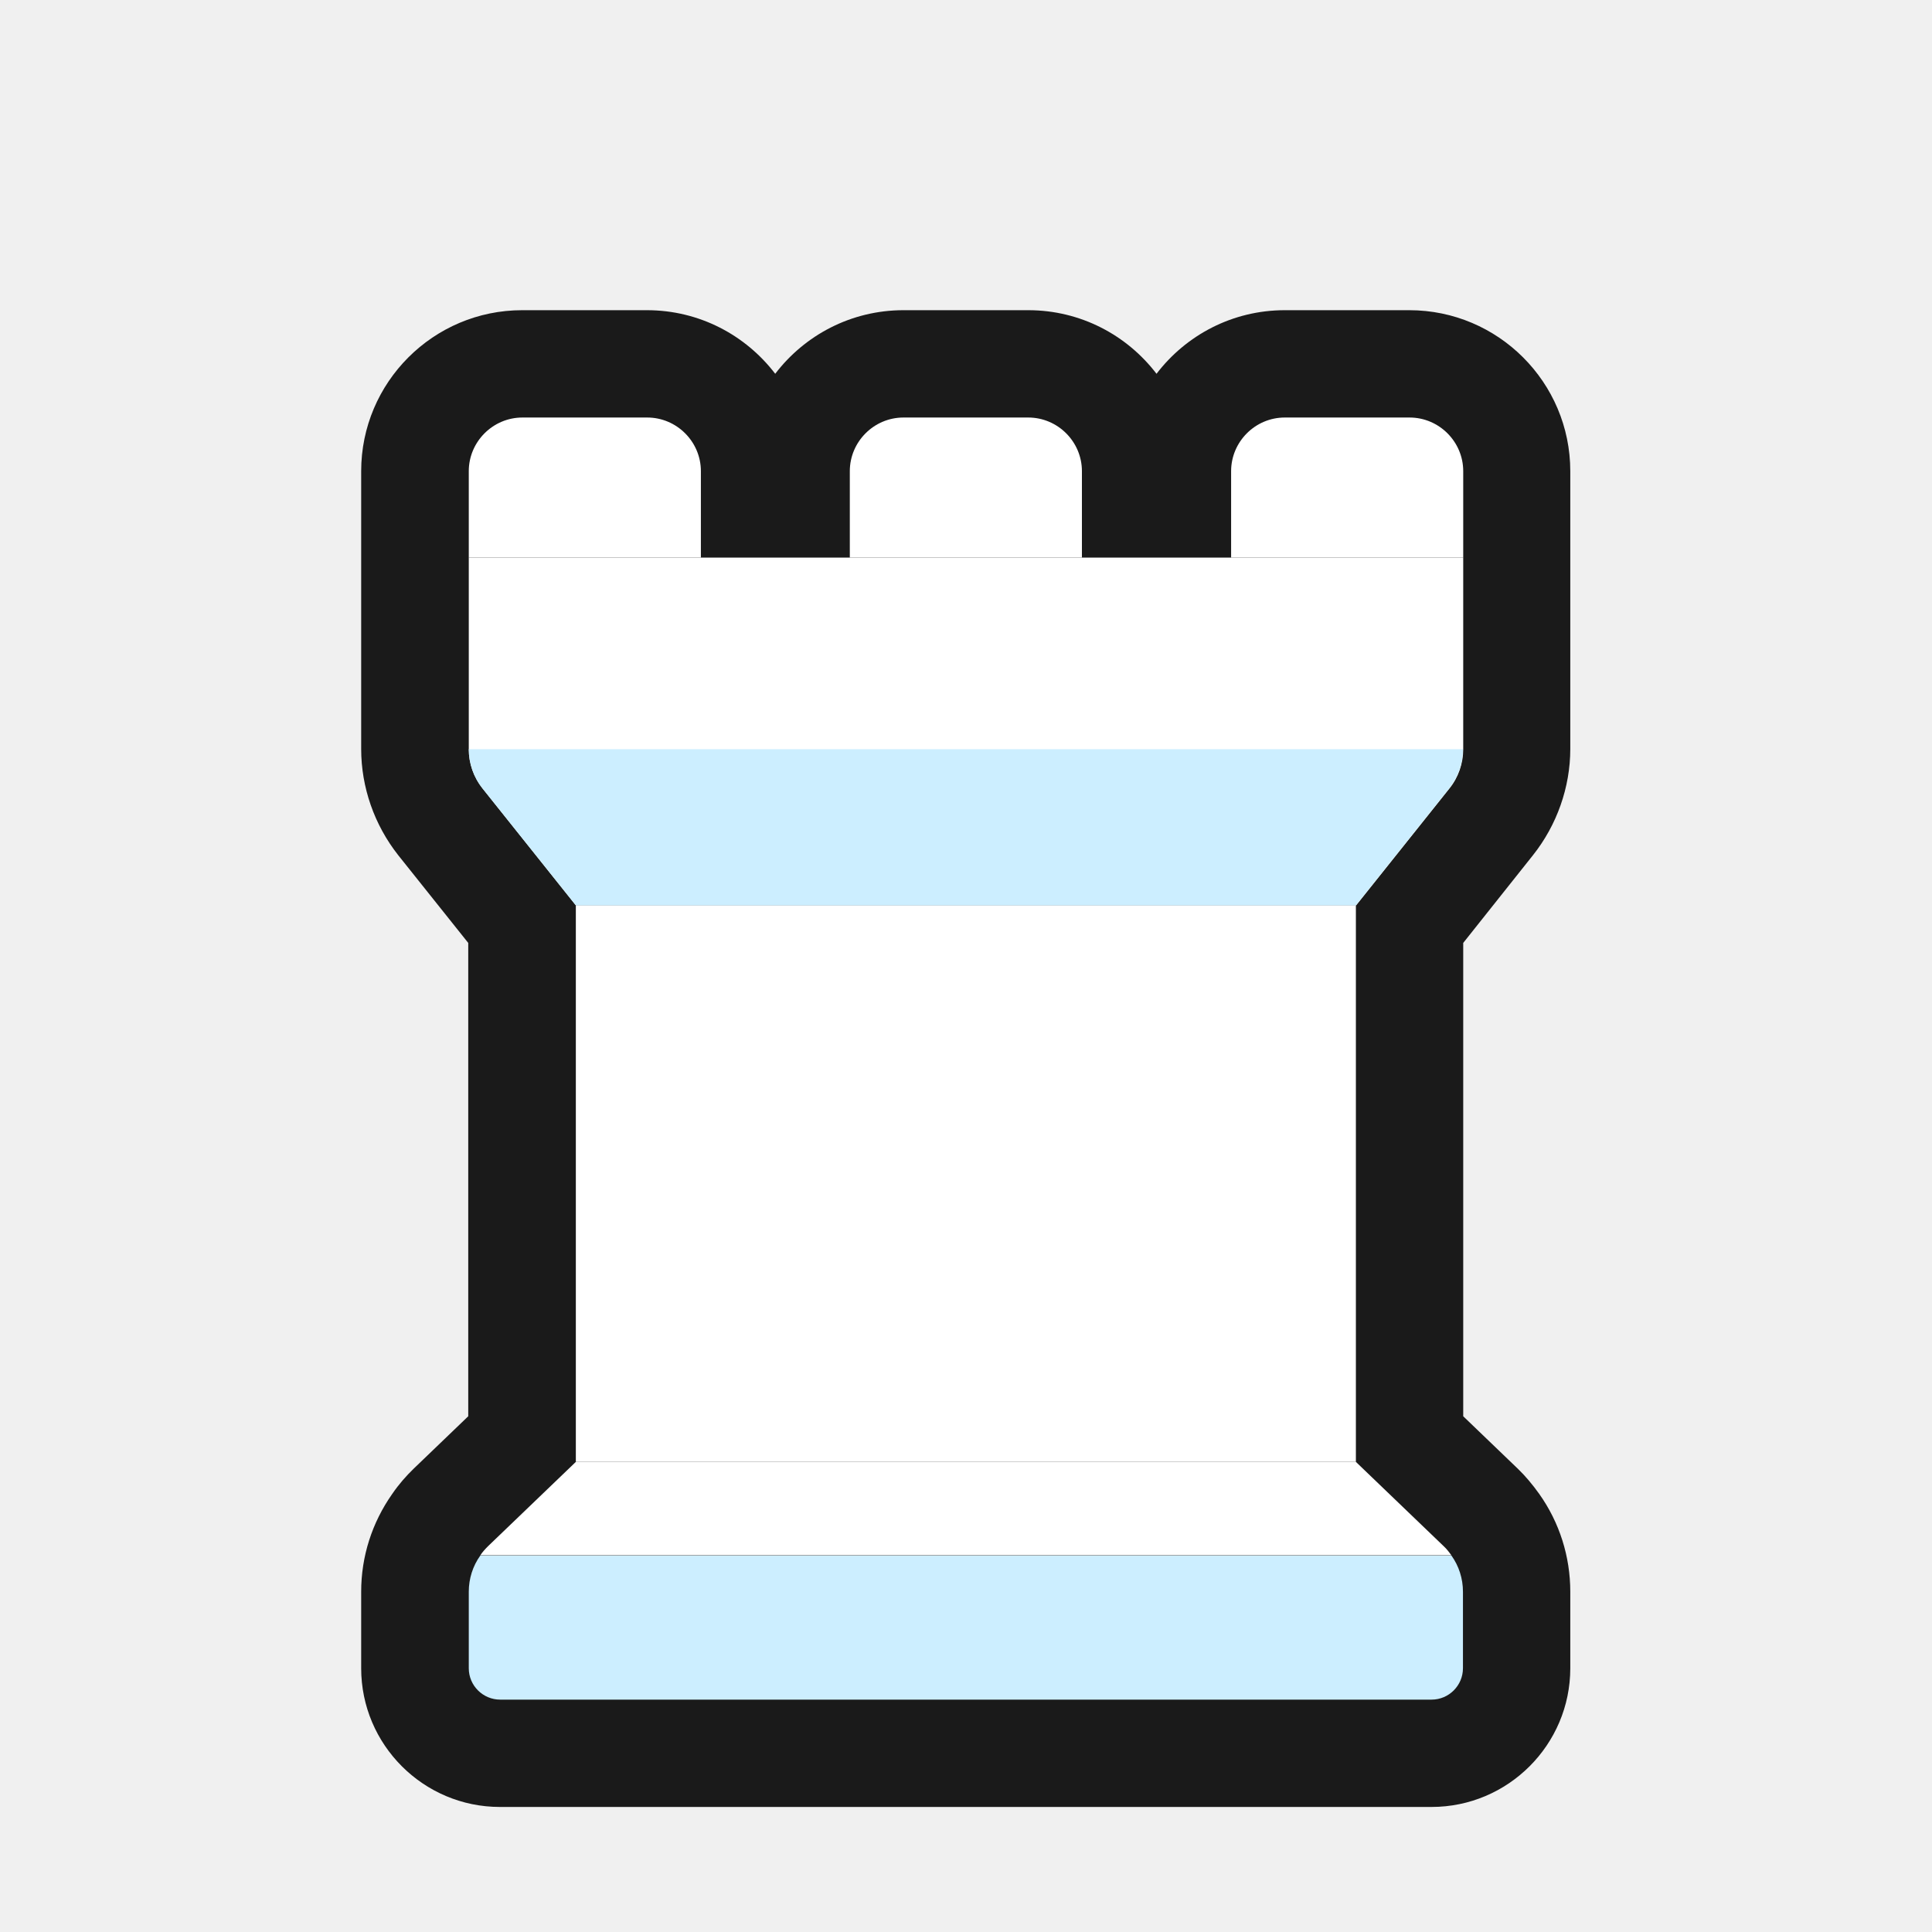
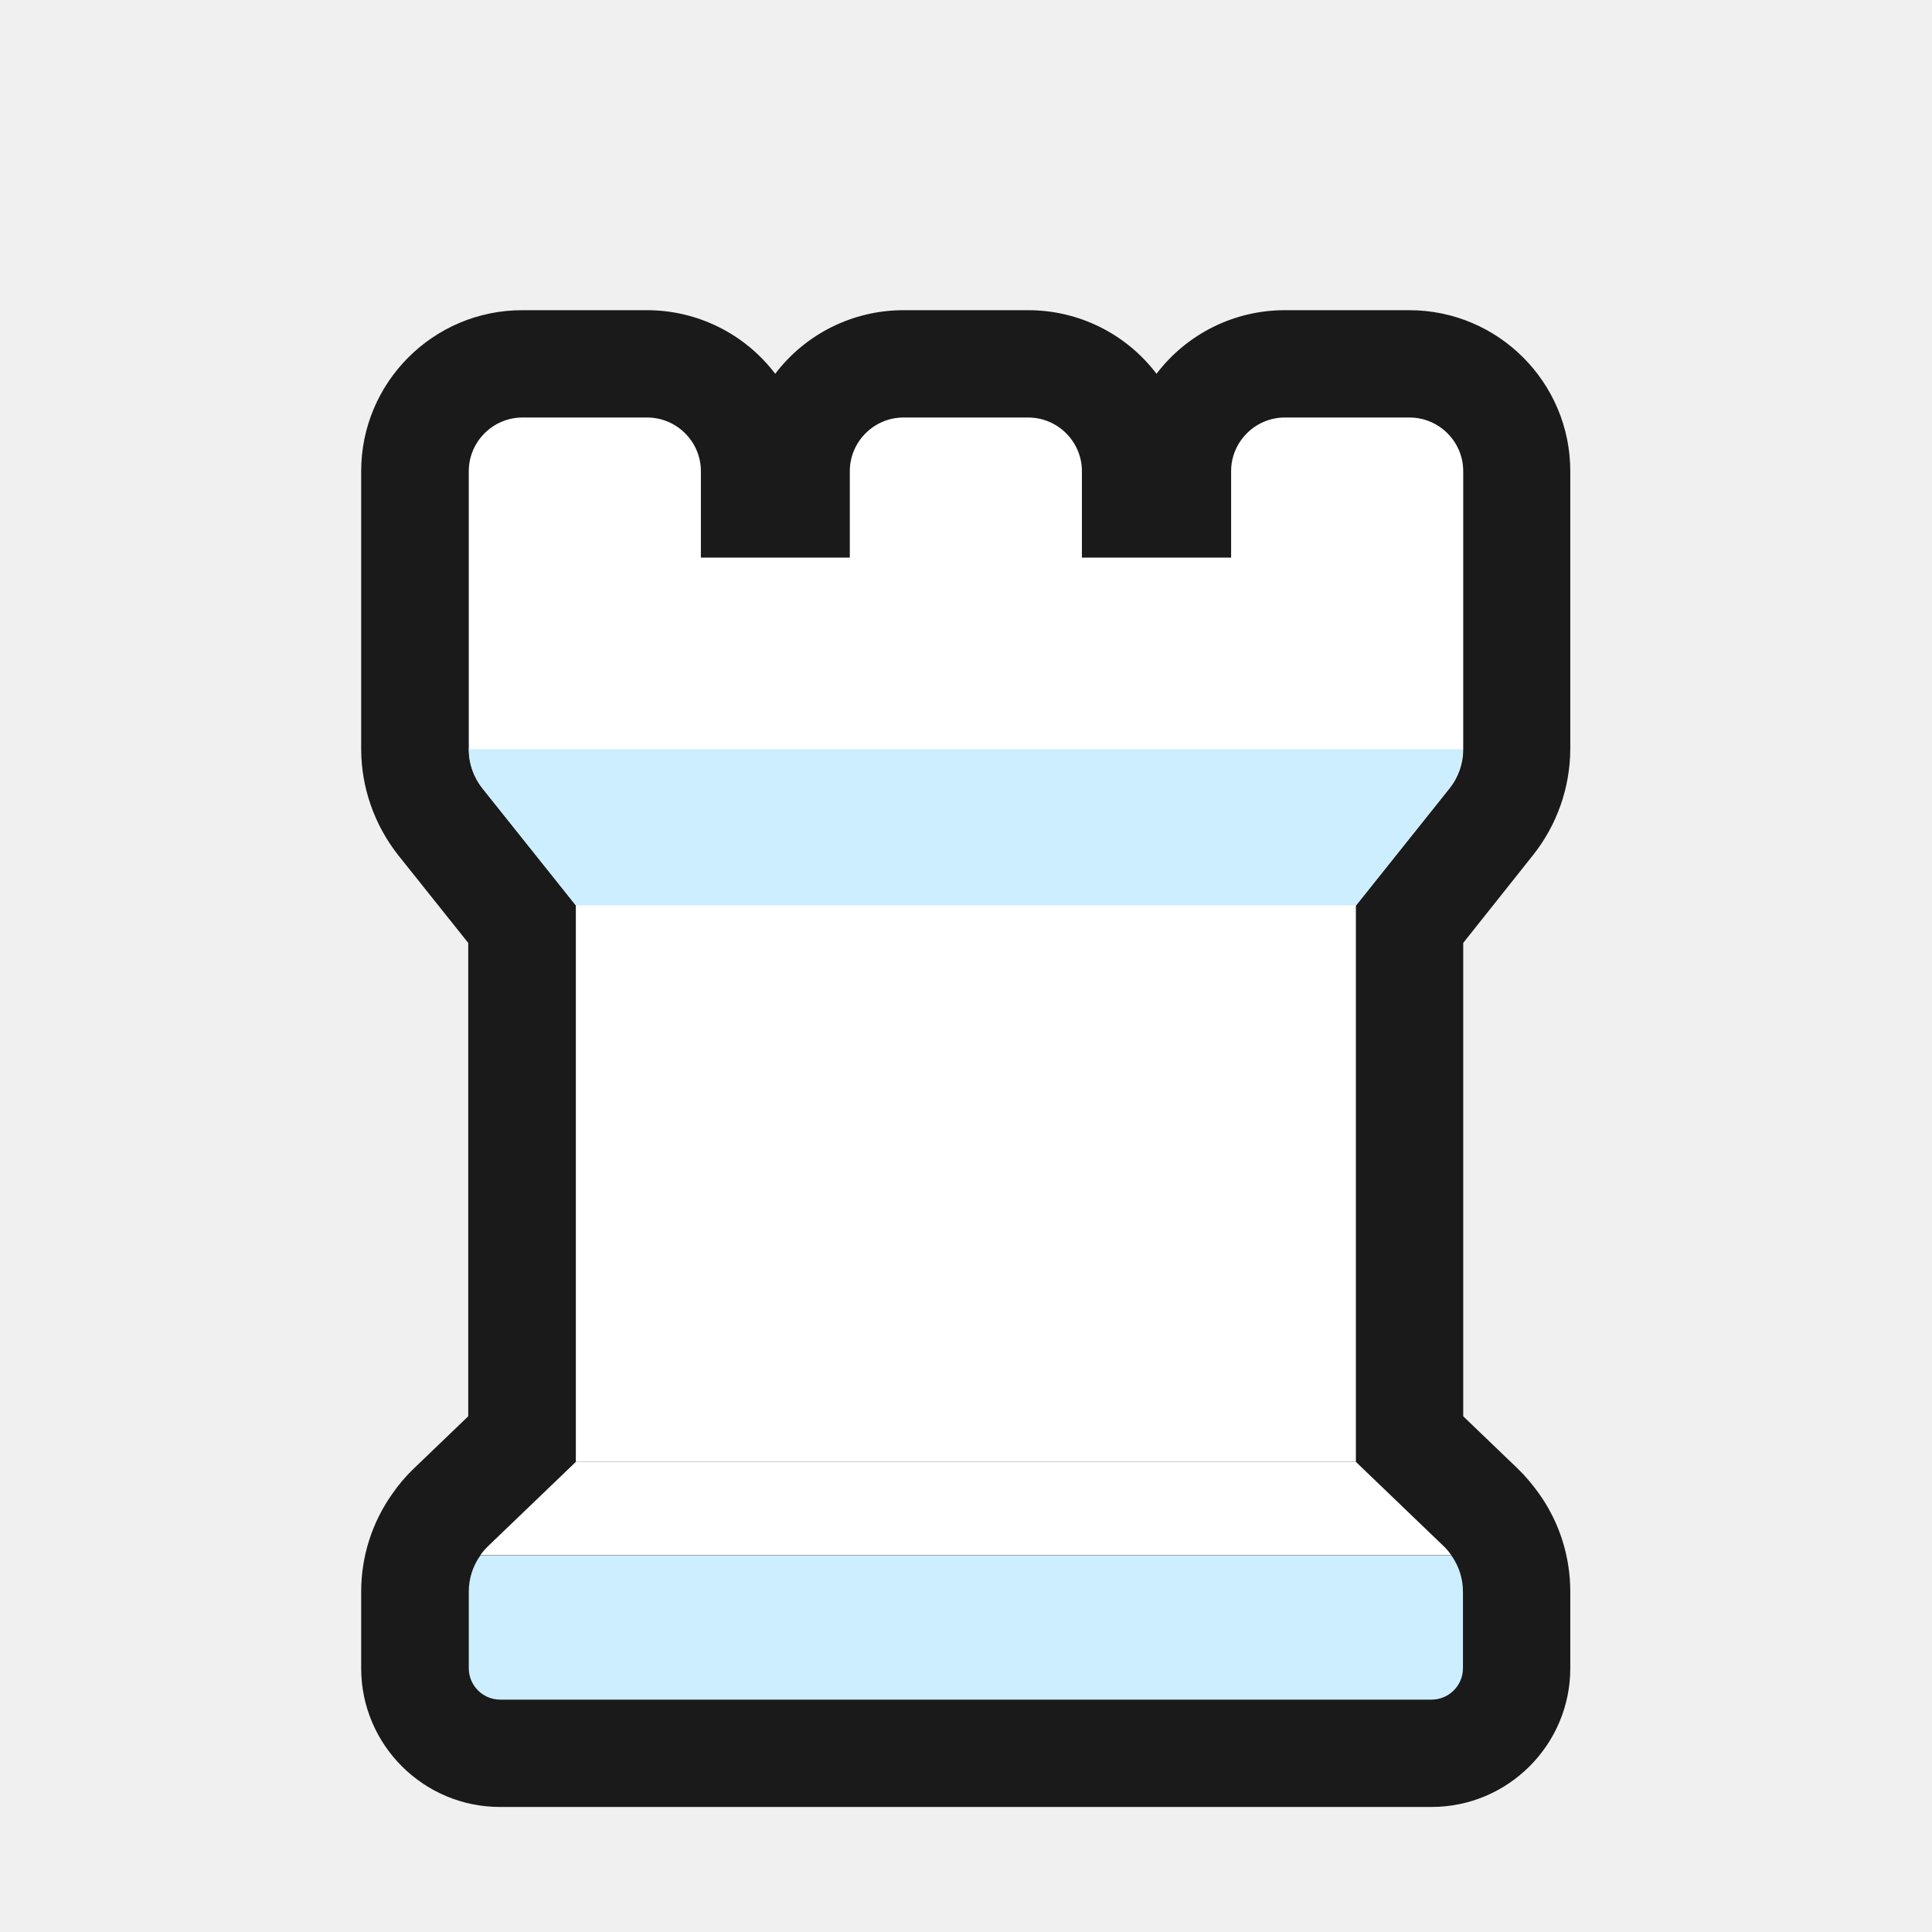
<svg xmlns="http://www.w3.org/2000/svg" id="Layer_2" data-name="Layer 2" viewBox="0 0 72 72">
  <defs>
-     <style>
-       .cls-1 {
-         fill: #fff;
-       }
- 
-       .cls-2 {
-         fill: #cef;
-       }
- 
-       .cls-3 {
-         opacity: 0;
-       }
- 
-       .cls-3, .cls-4 {
-         fill: #1a1a1a;
-       }
-     </style>
+     <style>.cls-1{fill:#fff}.cls-2{fill:#cef}</style>
  </defs>
  <g id="Rough">
-     <g>
-       <rect class="cls-3" width="72" height="72" />
-       <g>
-         <path class="cls-4" d="M52.53,11.56h-4.65c-1.95,0-3.68,.93-4.78,2.37-1.1-1.44-2.83-2.37-4.78-2.37h-4.65c-1.95,0-3.68,.93-4.78,2.37-1.1-1.44-2.83-2.37-4.78-2.37h-4.65c-3.31,0-6,2.69-6,6v10.35c0,1.43,.49,2.83,1.38,3.96l2.61,3.27v17.64l-2.03,1.95c-.29,.28-.56,.59-.8,.94-.76,1.08-1.16,2.34-1.16,3.65v2.85c0,2.85,2.32,5.17,5.17,5.17H53.35c2.85,0,5.17-2.32,5.17-5.17v-2.85c0-1.31-.4-2.58-1.16-3.65-.25-.35-.52-.67-.79-.93l-2.04-1.96v-17.64l2.6-3.27c.89-1.12,1.39-2.53,1.39-3.96v-10.35c0-3.31-2.69-6-6-6Z" />
-         <g>
-           <path class="cls-1" d="M53.8,57.62l-3.27-3.14H21.46l-3.27,3.14c-.11,.11-.21,.22-.29,.34H54.09c-.09-.12-.18-.24-.29-.34Z" />
-           <path class="cls-2" d="M17.47,62.17c0,.65,.53,1.17,1.17,1.17H53.35c.65,0,1.17-.53,1.17-1.17v-2.85c0-.49-.15-.96-.43-1.35H17.9c-.28,.39-.43,.86-.43,1.35v2.85Z" />
-           <rect class="cls-1" x="21.46" y="33.74" width="29.07" height="20.74" />
-           <path class="cls-1" d="M21.46,33.74l-3.48-4.36c-.33-.42-.51-.93-.51-1.46v-7.14H54.53v7.14c0,.53-.18,1.05-.51,1.46l-3.48,4.36H21.46Z" />
-           <path class="cls-1" d="M19.47,15.56h4.65c1.1,0,2,.9,2,2v3.22h-8.65v-3.22c0-1.1,.9-2,2-2Z" />
-           <path class="cls-1" d="M47.88,15.56h4.65c1.1,0,2,.9,2,2v3.22h-8.65v-3.22c0-1.1,.9-2,2-2Z" />
-           <path class="cls-1" d="M33.67,15.56h4.65c1.1,0,2,.9,2,2v3.22h-8.65v-3.22c0-1.1,.9-2,2-2Z" />
-           <path class="cls-2" d="M54.53,27.92H17.47c0,.53,.18,1.05,.51,1.46l3.48,4.36h29.07l3.48-4.36c.33-.42,.51-.93,.51-1.46Z" />
-         </g>
-       </g>
-     </g>
+     <path d="M52.53 11.56h-4.65a6 6 0 0 0-4.78 2.37 6 6 0 0 0-4.78-2.37h-4.65a6 6 0 0 0-4.78 2.37 6 6 0 0 0-4.78-2.37h-4.65c-3.31 0-6 2.69-6 6v10.35c0 1.43.49 2.83 1.38 3.96l2.61 3.27v17.64l-2.03 1.95a6 6 0 0 0-.8.94 6.3 6.3 0 0 0-1.16 3.65v2.85c0 2.85 2.32 5.17 5.17 5.17h34.72c2.85 0 5.17-2.32 5.17-5.17v-2.85c0-1.31-.4-2.58-1.16-3.65-.25-.35-.52-.67-.79-.93l-2.04-1.96V35.14l2.6-3.27a6.4 6.4 0 0 0 1.39-3.96V17.56c0-3.31-2.69-6-6-6Z" style="fill:#1a1a1a" />
+     <path d="m53.8 57.62-3.27-3.14H21.46l-3.27 3.14c-.11.11-.21.22-.29.34h36.19c-.09-.12-.18-.24-.29-.34" class="cls-1" />
+     <path d="M17.47 62.17c0 .65.53 1.17 1.17 1.17h34.71c.65 0 1.17-.53 1.17-1.17v-2.85c0-.49-.15-.96-.43-1.35H17.9c-.28.39-.43.86-.43 1.35z" class="cls-2" />
+     <path d="M21.46 33.74h29.07v20.74H21.46zm0 0-3.48-4.36c-.33-.42-.51-.93-.51-1.46v-7.14h37.06v7.14c0 .53-.18 1.05-.51 1.46l-3.48 4.36zm-1.99-18.18h4.65c1.1 0 2 .9 2 2v3.22h-8.65v-3.22c0-1.1.9-2 2-2m28.41 0h4.65c1.1 0 2 .9 2 2v3.22h-8.65v-3.22c0-1.1.9-2 2-2m-14.21 0h4.65c1.1 0 2 .9 2 2v3.22h-8.65v-3.22c0-1.1.9-2 2-2" class="cls-1" />
+     <path d="M54.53 27.92H17.47c0 .53.18 1.05.51 1.46l3.48 4.36h29.07l3.48-4.36c.33-.42.51-.93.51-1.46Z" class="cls-2" />
  </g>
</svg>
